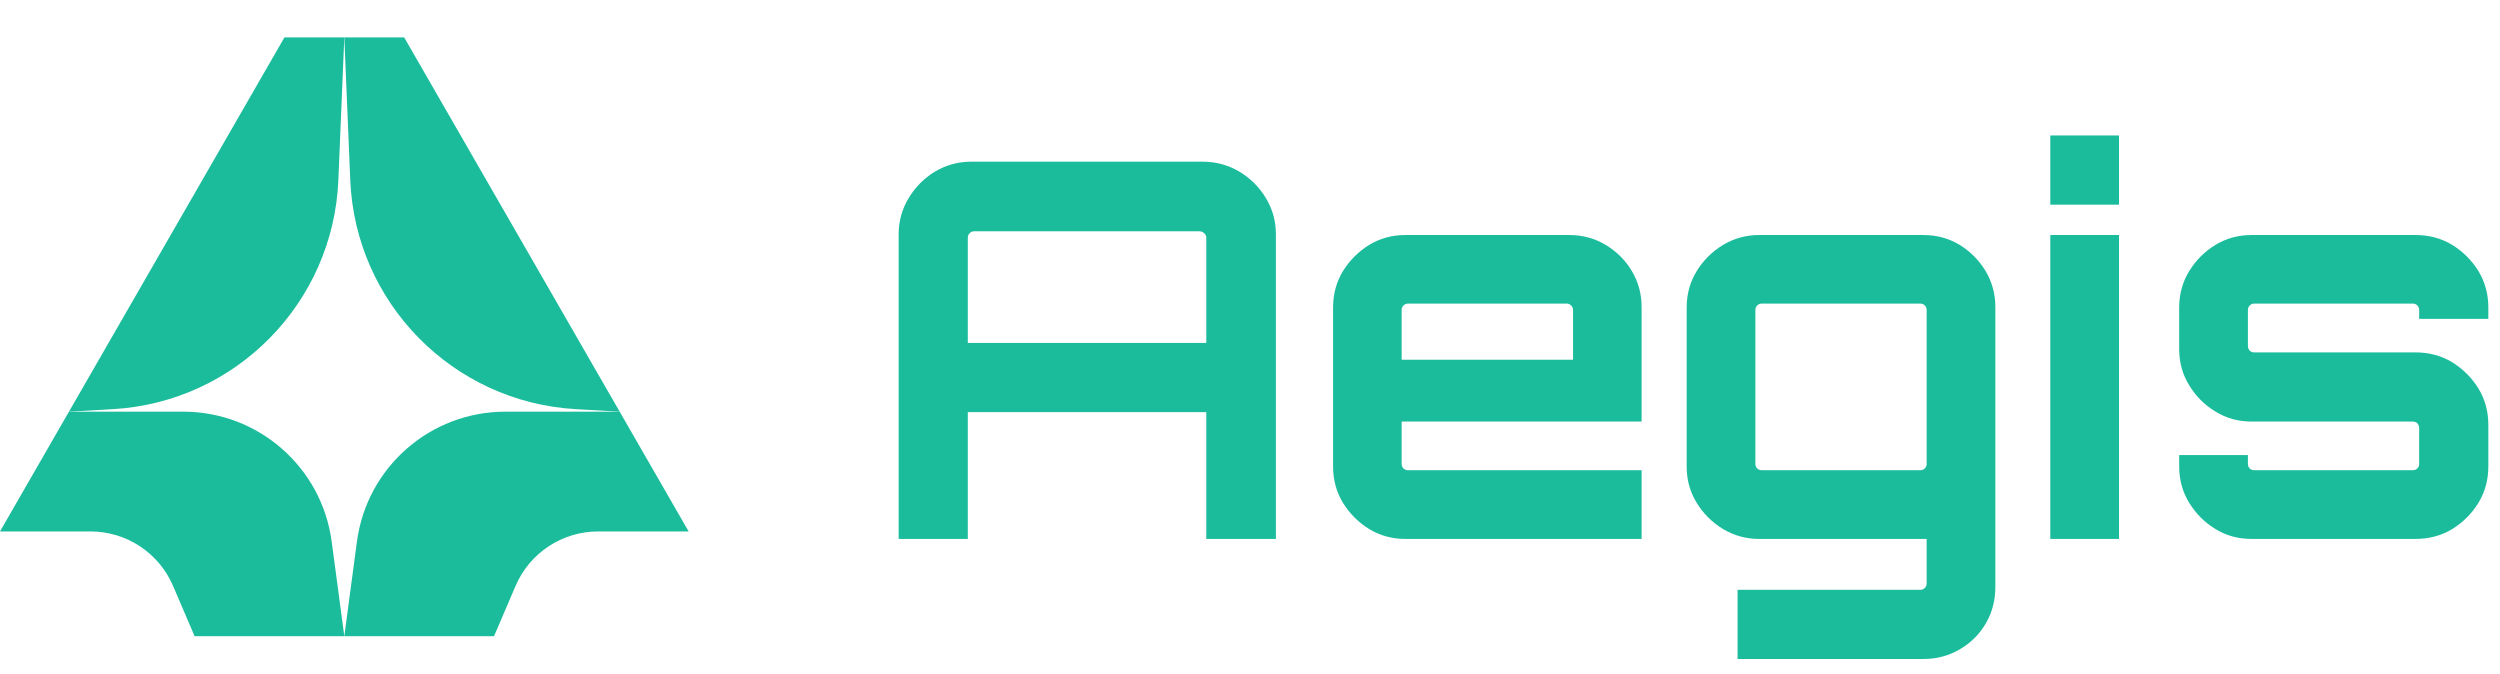
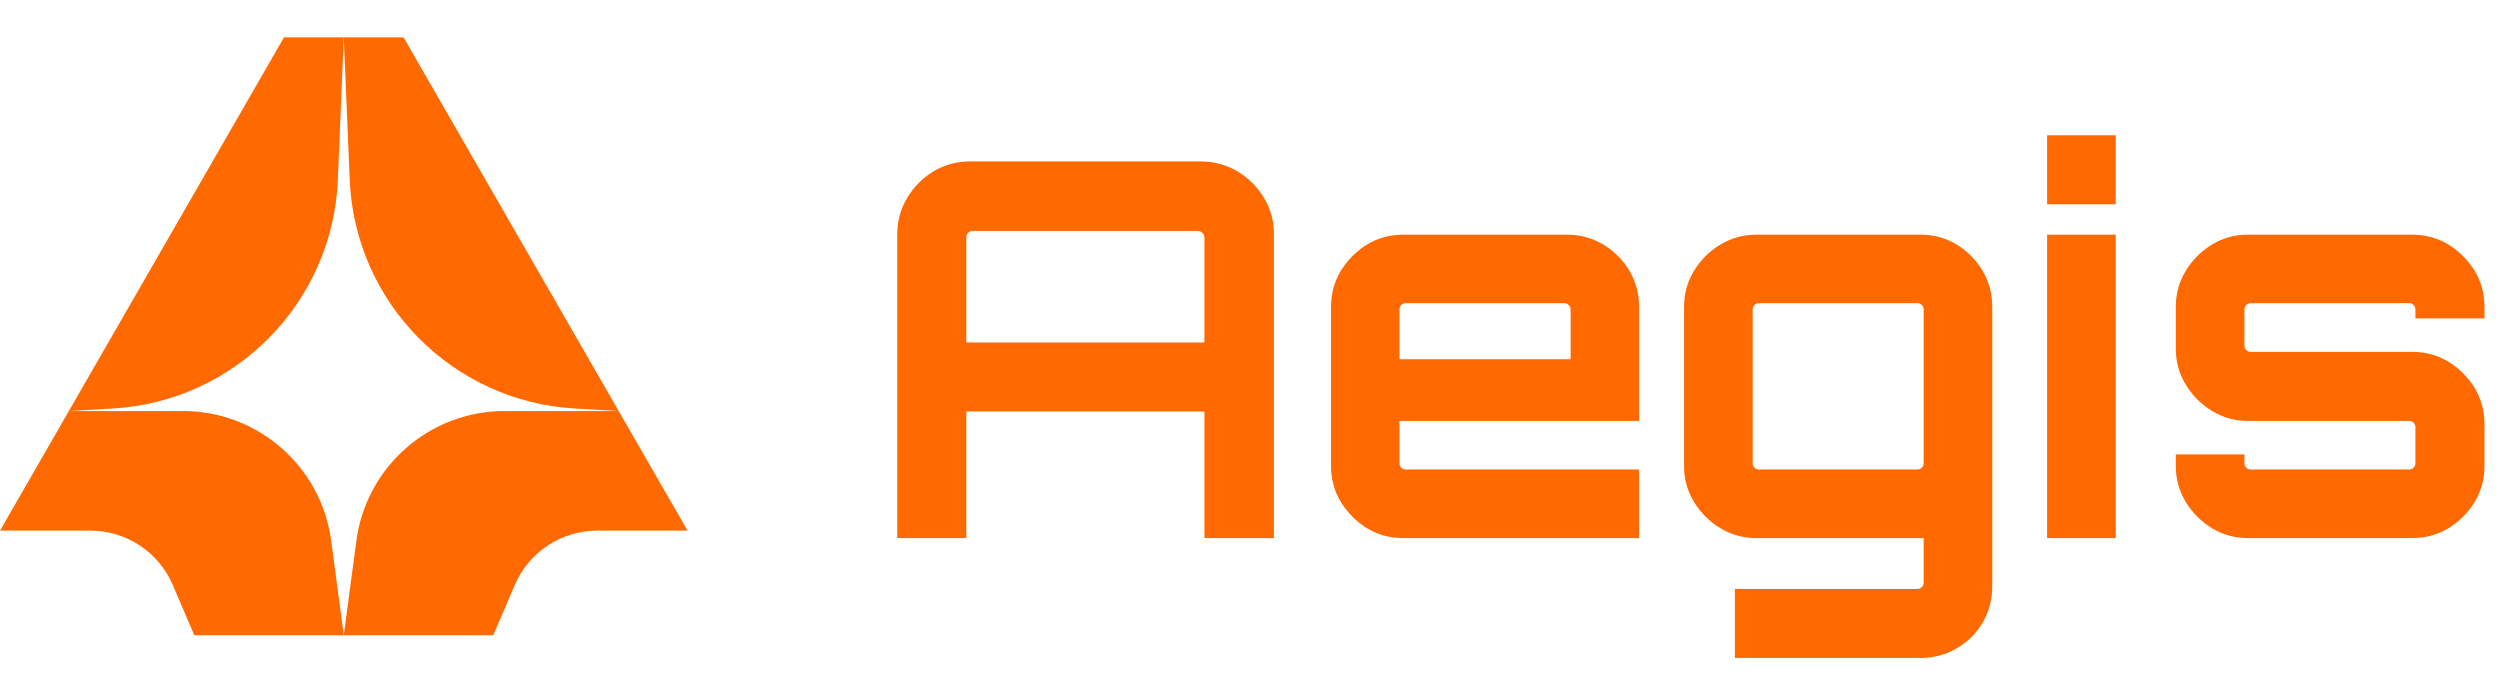
- <svg xmlns="http://www.w3.org/2000/svg" data-logo="logo" viewBox="0 0 167 45">
-   <g id="logogram" transform="translate(0, 2.5) rotate(0) ">
-     <path d="M0 33L4.606 25H12.245C17.257 25 21.495 28.71 22.157 33.678L23 40H13L11.559 36.636C10.613 34.43 8.444 33 6.044 33H0Z" fill="#1ABC9C" />
-     <path d="M46 33L41.394 25H33.755C28.743 25 24.505 28.71 23.843 33.678L23 40H33L34.441 36.636C35.387 34.43 37.556 33 39.956 33H46Z" fill="#1ABC9C" />
-     <path d="M4.606 25L19 0H23L22.603 9.524C22.261 17.741 15.745 24.36 7.535 24.832L4.606 25Z" fill="#1ABC9C" />
-     <path d="M41.394 25L27 0H23L23.397 9.524C23.739 17.741 30.255 24.36 38.465 24.832L41.394 25Z" fill="#1ABC9C" />
-   </g>
-   <g id="logotype" transform="translate(52, 1)">
-     <path fill="#1ABC9C" d="M8.03 35L8.03 35L8.03 14.66Q8.03 13.33 8.70 12.23Q9.36 11.13 10.46 10.46Q11.57 9.80 12.89 9.80L12.89 9.80L28.33 9.80Q29.66 9.80 30.78 10.46Q31.90 11.13 32.56 12.23Q33.23 13.33 33.23 14.66L33.23 14.66L33.23 35L28.58 35L28.58 26.53L12.65 26.53L12.65 35L8.03 35ZM12.65 21.91L12.65 21.91L28.58 21.91L28.58 14.87Q28.58 14.70 28.44 14.58Q28.30 14.45 28.12 14.45L28.12 14.45L13.07 14.45Q12.89 14.45 12.77 14.58Q12.65 14.70 12.65 14.87L12.65 14.87L12.65 21.91ZM41.88 35L41.88 35Q40.55 35 39.46 34.34Q38.38 33.67 37.71 32.59Q37.05 31.50 37.05 30.17L37.05 30.17L37.05 19.53Q37.05 18.20 37.71 17.11Q38.38 16.03 39.46 15.36Q40.55 14.70 41.88 14.70L41.88 14.70L52.83 14.70Q54.16 14.70 55.26 15.36Q56.37 16.03 57.01 17.11Q57.66 18.20 57.66 19.53L57.66 19.53L57.66 27.16L41.63 27.16L41.63 29.99Q41.63 30.17 41.75 30.29Q41.88 30.41 42.05 30.41L42.05 30.41L57.66 30.41L57.66 35L41.88 35ZM41.63 19.70L41.63 23.03L53.08 23.03L53.08 19.70Q53.08 19.53 52.95 19.41Q52.83 19.28 52.66 19.28L52.66 19.28L42.05 19.28Q41.88 19.28 41.75 19.41Q41.63 19.53 41.63 19.70L41.63 19.70ZM76.49 43.02L64.07 43.02L64.07 43.02L64.07 38.40L76.28 38.40Q76.46 38.40 76.58 38.27Q76.70 38.15 76.70 37.98L76.70 37.98L76.70 35L65.50 35Q64.21 35 63.10 34.34Q62.00 33.67 61.34 32.59Q60.67 31.50 60.67 30.17L60.67 30.17L60.67 19.53Q60.67 18.20 61.34 17.11Q62.00 16.03 63.10 15.36Q64.21 14.70 65.50 14.70L65.50 14.70L76.49 14.70Q77.82 14.70 78.91 15.36Q79.99 16.03 80.64 17.11Q81.29 18.20 81.29 19.53L81.29 19.53L81.29 38.19Q81.29 39.55 80.66 40.63Q80.03 41.72 78.92 42.37Q77.82 43.02 76.49 43.02L76.49 43.02ZM65.68 30.41L65.68 30.41L76.28 30.41Q76.46 30.41 76.58 30.29Q76.70 30.17 76.70 29.99L76.70 29.99L76.70 19.70Q76.70 19.53 76.58 19.41Q76.46 19.28 76.28 19.28L76.28 19.28L65.68 19.28Q65.50 19.28 65.38 19.41Q65.26 19.53 65.26 19.70L65.26 19.70L65.26 29.99Q65.26 30.17 65.38 30.29Q65.50 30.41 65.68 30.41ZM89.55 35L84.96 35L84.96 35L84.96 14.70L89.55 14.70L89.55 35ZM89.55 12.67L84.96 12.67L84.96 12.67L84.96 8.05L89.55 8.05L89.55 12.67ZM98.40 35L98.40 35Q97.07 35 95.99 34.34Q94.90 33.67 94.24 32.59Q93.57 31.50 93.57 30.17L93.57 30.17L93.57 29.40L98.16 29.40L98.16 29.99Q98.16 30.17 98.28 30.29Q98.40 30.41 98.58 30.41L98.58 30.41L109.18 30.41Q109.36 30.41 109.48 30.29Q109.60 30.17 109.60 29.99L109.60 29.99L109.60 27.58Q109.60 27.41 109.48 27.28Q109.36 27.16 109.18 27.16L109.18 27.16L98.40 27.16Q97.07 27.16 95.99 26.49Q94.90 25.83 94.24 24.74Q93.57 23.66 93.57 22.33L93.57 22.33L93.57 19.53Q93.57 18.20 94.24 17.11Q94.90 16.03 95.99 15.36Q97.07 14.70 98.40 14.70L98.40 14.70L109.36 14.70Q110.72 14.70 111.81 15.36Q112.89 16.03 113.56 17.11Q114.22 18.20 114.22 19.53L114.22 19.53L114.22 20.30L109.60 20.30L109.60 19.70Q109.60 19.53 109.48 19.41Q109.36 19.28 109.18 19.28L109.18 19.28L98.58 19.28Q98.40 19.28 98.28 19.41Q98.16 19.53 98.16 19.70L98.16 19.70L98.16 22.12Q98.16 22.29 98.28 22.42Q98.40 22.54 98.58 22.54L98.58 22.54L109.36 22.54Q110.72 22.54 111.81 23.20Q112.89 23.87 113.56 24.95Q114.22 26.04 114.22 27.37L114.22 27.37L114.22 30.17Q114.22 31.50 113.56 32.59Q112.89 33.67 111.81 34.34Q110.72 35 109.36 35L109.36 35L98.40 35Z" />
-   </g>
+ <svg xmlns="http://www.w3.org/2000/svg" width="387" height="105" viewBox="0 0 387 105" fill="none">
+   <path d="M0 82.139L10.657 63.629H28.332C39.929 63.629 49.734 72.214 51.267 83.709L53.217 98.335H30.079L26.744 90.553C24.556 85.449 19.537 82.139 13.984 82.139H0Z" fill="#FF6900" />
+   <path d="M106.434 82.139L95.776 63.629H78.102C66.505 63.629 56.7 72.214 55.167 83.709L53.217 98.335H76.355L79.69 90.553C81.877 85.449 86.897 82.139 92.45 82.139H106.434Z" fill="#FF6900" />
+   <path d="M10.657 63.629L43.962 5.784H53.217L52.299 27.821C51.507 46.832 36.432 62.147 17.435 63.239L10.657 63.629Z" fill="#FF6900" />
+   <path d="M95.776 63.629L62.472 5.784H53.217L54.135 27.821C54.927 46.832 70.002 62.147 88.998 63.239L95.776 63.629Z" fill="#FF6900" />
+   <path d="M138.896 83.296V36.234C138.896 34.182 139.413 32.308 140.446 30.611C141.464 28.915 142.822 27.549 144.518 26.516C146.231 25.498 148.105 24.989 150.141 24.989H185.865C187.917 24.989 189.807 25.498 191.534 26.516C193.262 27.549 194.635 28.915 195.653 30.611C196.686 32.308 197.203 34.182 197.203 36.234V83.296H186.444V63.698H149.586V83.296H138.896ZM149.586 53.009H186.444V36.72C186.444 36.457 186.336 36.234 186.12 36.049C185.904 35.848 185.657 35.748 185.38 35.748H150.557C150.28 35.748 150.048 35.848 149.863 36.049C149.678 36.234 149.586 36.457 149.586 36.72V53.009ZM217.217 83.296C215.166 83.296 213.299 82.787 211.618 81.769C209.952 80.735 208.602 79.386 207.569 77.72C206.551 76.038 206.042 74.172 206.042 72.12V47.502C206.042 45.45 206.551 43.584 207.569 41.903C208.602 40.237 209.952 38.887 211.618 37.853C213.299 36.835 215.166 36.326 217.217 36.326H242.553C244.604 36.326 246.479 36.835 248.175 37.853C249.888 38.887 251.237 40.237 252.225 41.903C253.227 43.584 253.728 45.45 253.728 47.502V65.156H216.639V71.704C216.639 71.981 216.731 72.213 216.916 72.398C217.117 72.583 217.348 72.676 217.61 72.676H253.728V83.296H217.217ZM216.639 47.895V55.6H243.131V47.895C243.131 47.633 243.031 47.409 242.831 47.224C242.645 47.024 242.422 46.923 242.16 46.923H217.61C217.348 46.923 217.117 47.024 216.916 47.224C216.731 47.409 216.639 47.633 216.639 47.895ZM297.297 101.852H268.56V91.163H296.811C297.089 91.163 297.32 91.062 297.505 90.862C297.69 90.677 297.783 90.453 297.783 90.191V83.296H271.868C269.879 83.296 268.028 82.787 266.315 81.769C264.619 80.735 263.261 79.386 262.243 77.72C261.21 76.038 260.693 74.172 260.693 72.12V47.502C260.693 45.45 261.21 43.584 262.243 41.903C263.261 40.237 264.619 38.887 266.315 37.853C268.028 36.835 269.879 36.326 271.868 36.326H297.297C299.348 36.326 301.215 36.835 302.896 37.853C304.562 38.887 305.896 40.237 306.899 41.903C307.902 43.584 308.403 45.45 308.403 47.502V90.677C308.403 92.775 307.917 94.656 306.945 96.322C305.973 98.004 304.631 99.346 302.919 100.348C301.223 101.351 299.348 101.852 297.297 101.852ZM272.285 72.676H296.811C297.089 72.676 297.32 72.583 297.505 72.398C297.69 72.213 297.783 71.981 297.783 71.704V47.895C297.783 47.633 297.69 47.409 297.505 47.224C297.32 47.024 297.089 46.923 296.811 46.923H272.285C272.007 46.923 271.776 47.024 271.591 47.224C271.406 47.409 271.313 47.633 271.313 47.895V71.704C271.313 71.981 271.406 72.213 271.591 72.398C271.776 72.583 272.007 72.676 272.285 72.676ZM327.515 83.296H316.894V36.326H327.515V83.296ZM327.515 31.629H316.894V20.94H327.515V31.629ZM347.992 83.296C345.94 83.296 344.081 82.787 342.415 81.769C340.734 80.735 339.384 79.386 338.366 77.72C337.333 76.038 336.816 74.172 336.816 72.12V70.339H347.436V71.704C347.436 71.981 347.529 72.213 347.714 72.398C347.899 72.583 348.13 72.676 348.408 72.676H372.934C373.212 72.676 373.443 72.583 373.628 72.398C373.813 72.213 373.906 71.981 373.906 71.704V66.128C373.906 65.865 373.813 65.634 373.628 65.434C373.443 65.249 373.212 65.156 372.934 65.156H347.992C345.94 65.156 344.081 64.639 342.415 63.606C340.734 62.588 339.384 61.238 338.366 59.557C337.333 57.891 336.816 56.032 336.816 53.98V47.502C336.816 45.45 337.333 43.584 338.366 41.903C339.384 40.237 340.734 38.887 342.415 37.853C344.081 36.835 345.94 36.326 347.992 36.326H373.351C375.448 36.326 377.338 36.835 379.019 37.853C380.685 38.887 382.035 40.237 383.068 41.903C384.086 43.584 384.596 45.45 384.596 47.502V49.283H373.906V47.895C373.906 47.633 373.813 47.409 373.628 47.224C373.443 47.024 373.212 46.923 372.934 46.923H348.408C348.13 46.923 347.899 47.024 347.714 47.224C347.529 47.409 347.436 47.633 347.436 47.895V53.495C347.436 53.757 347.529 53.988 347.714 54.189C347.899 54.374 348.13 54.466 348.408 54.466H373.351C375.448 54.466 377.338 54.975 379.019 55.993C380.685 57.027 382.035 58.377 383.068 60.042C384.086 61.724 384.596 63.59 384.596 65.642V72.12C384.596 74.172 384.086 76.038 383.068 77.72C382.035 79.386 380.685 80.735 379.019 81.769C377.338 82.787 375.448 83.296 373.351 83.296H347.992Z" fill="#FF6900" />
</svg>
